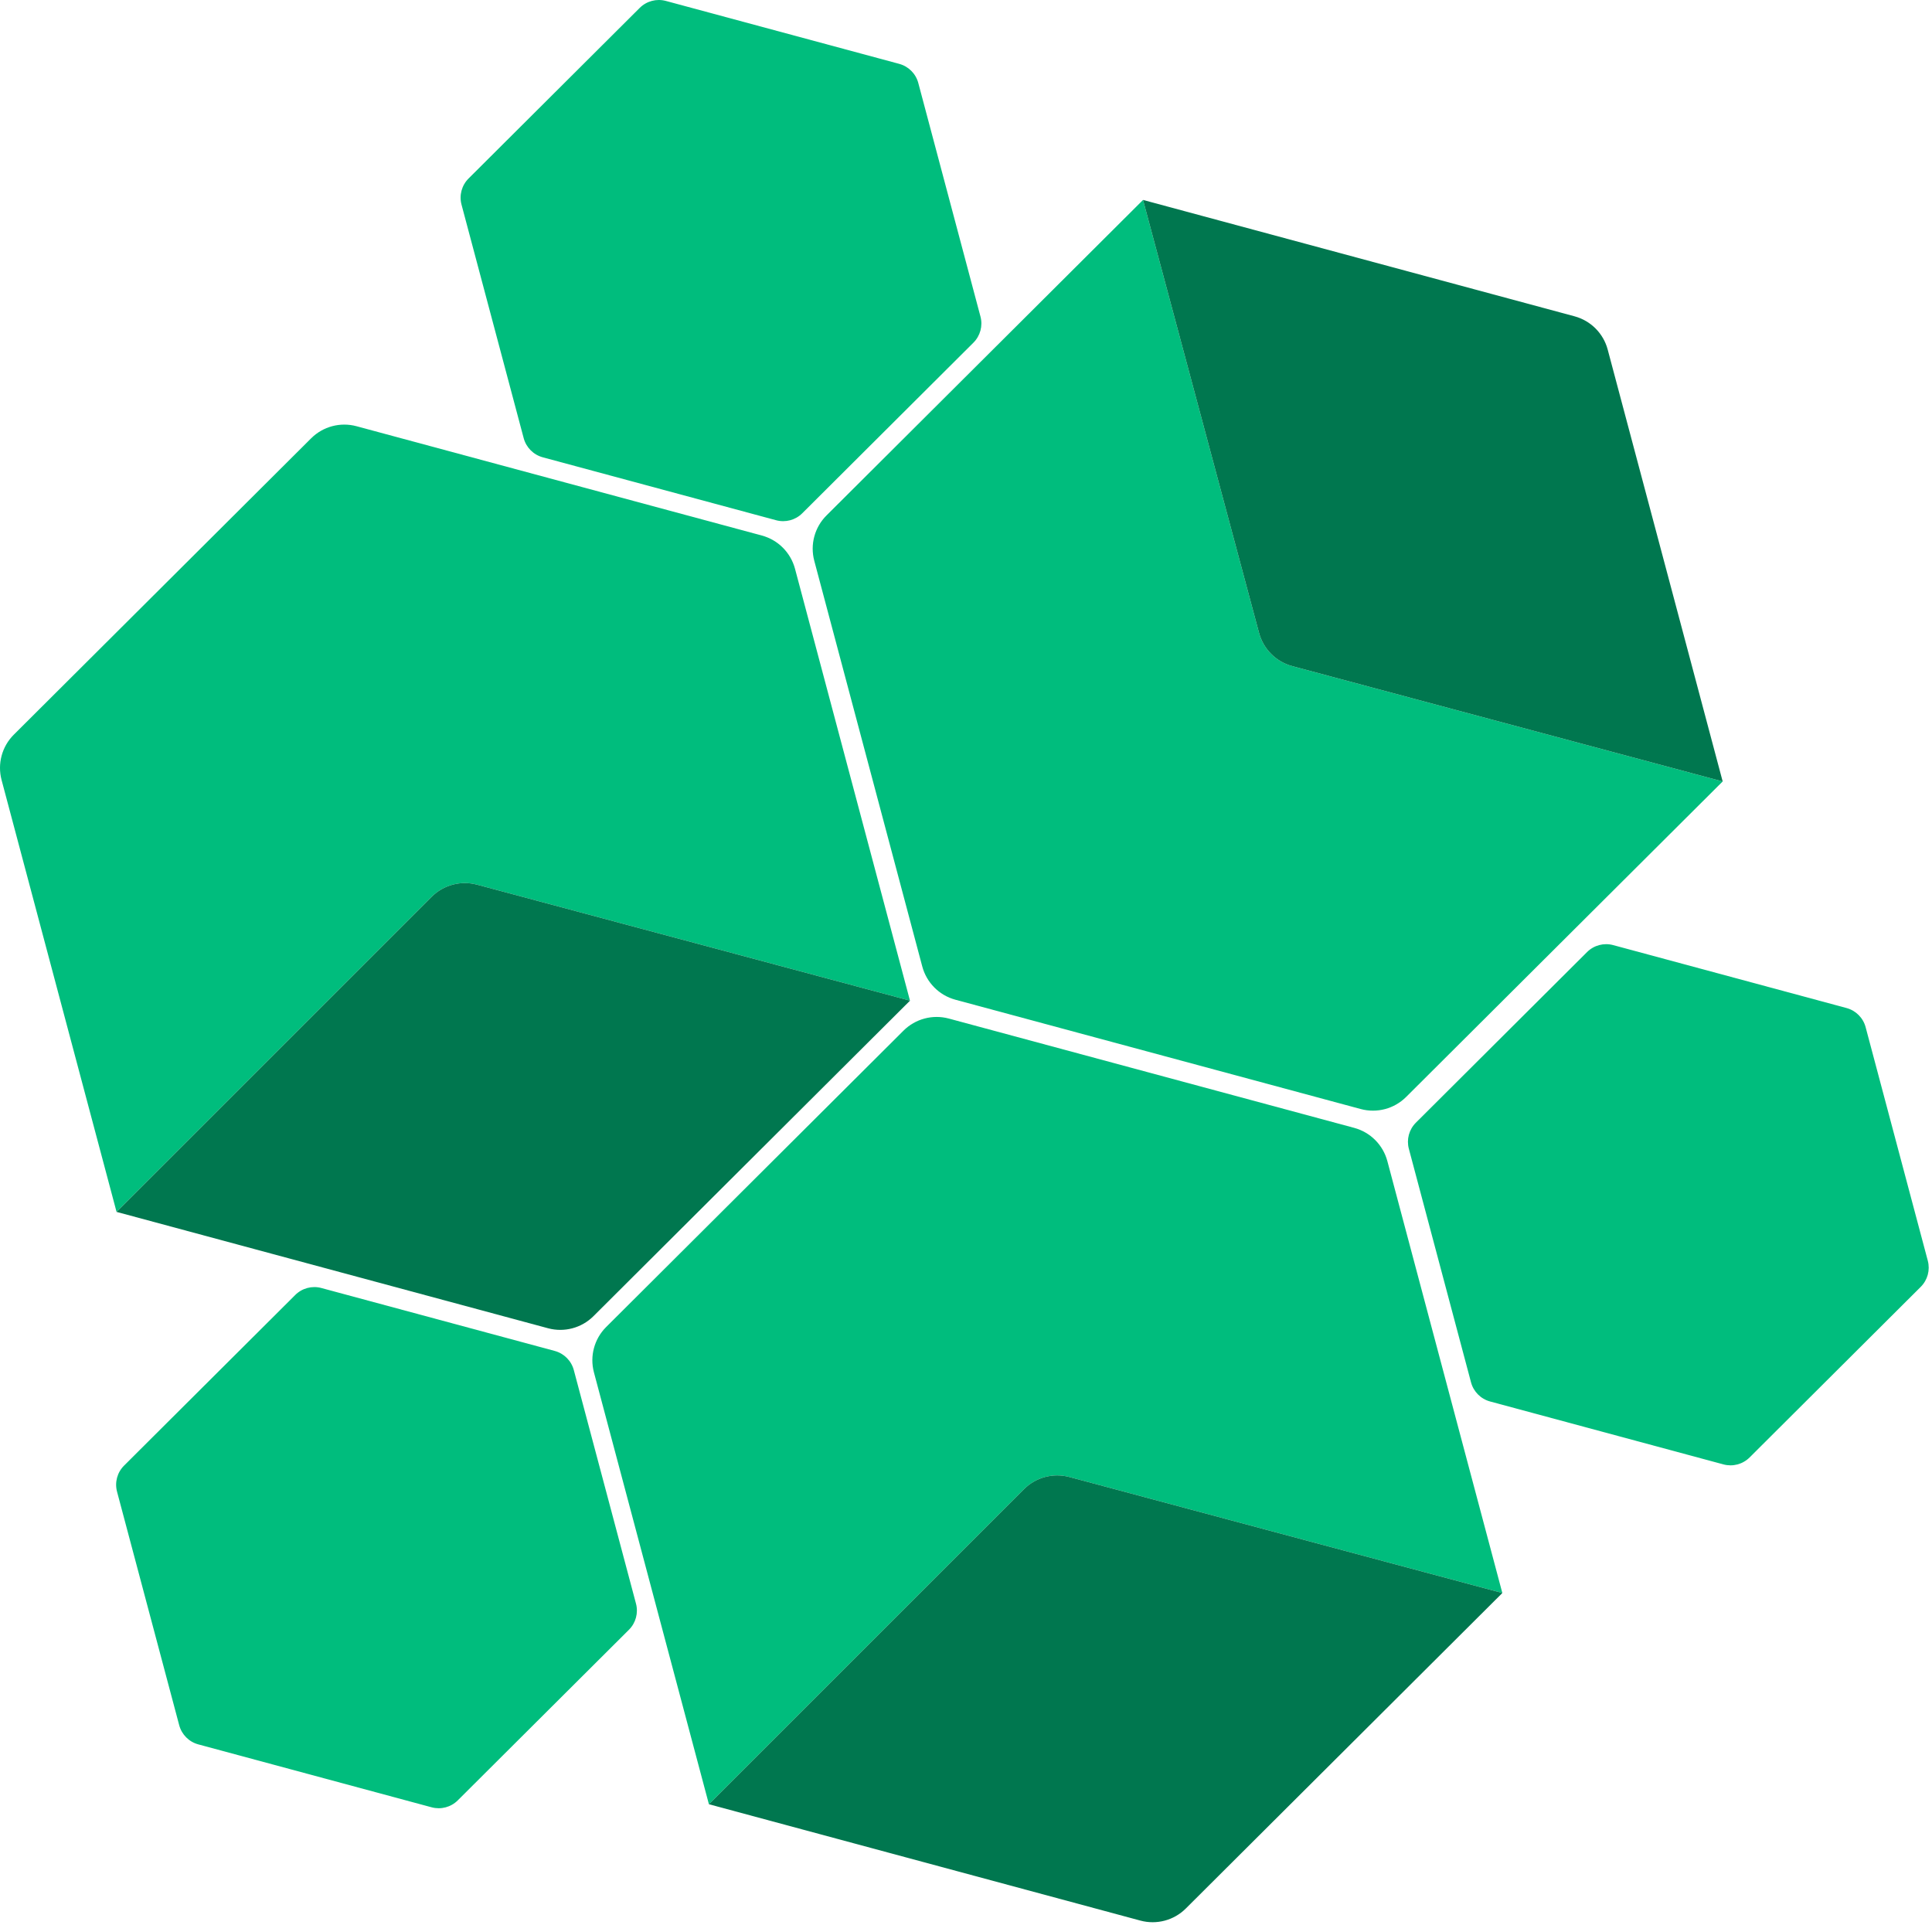
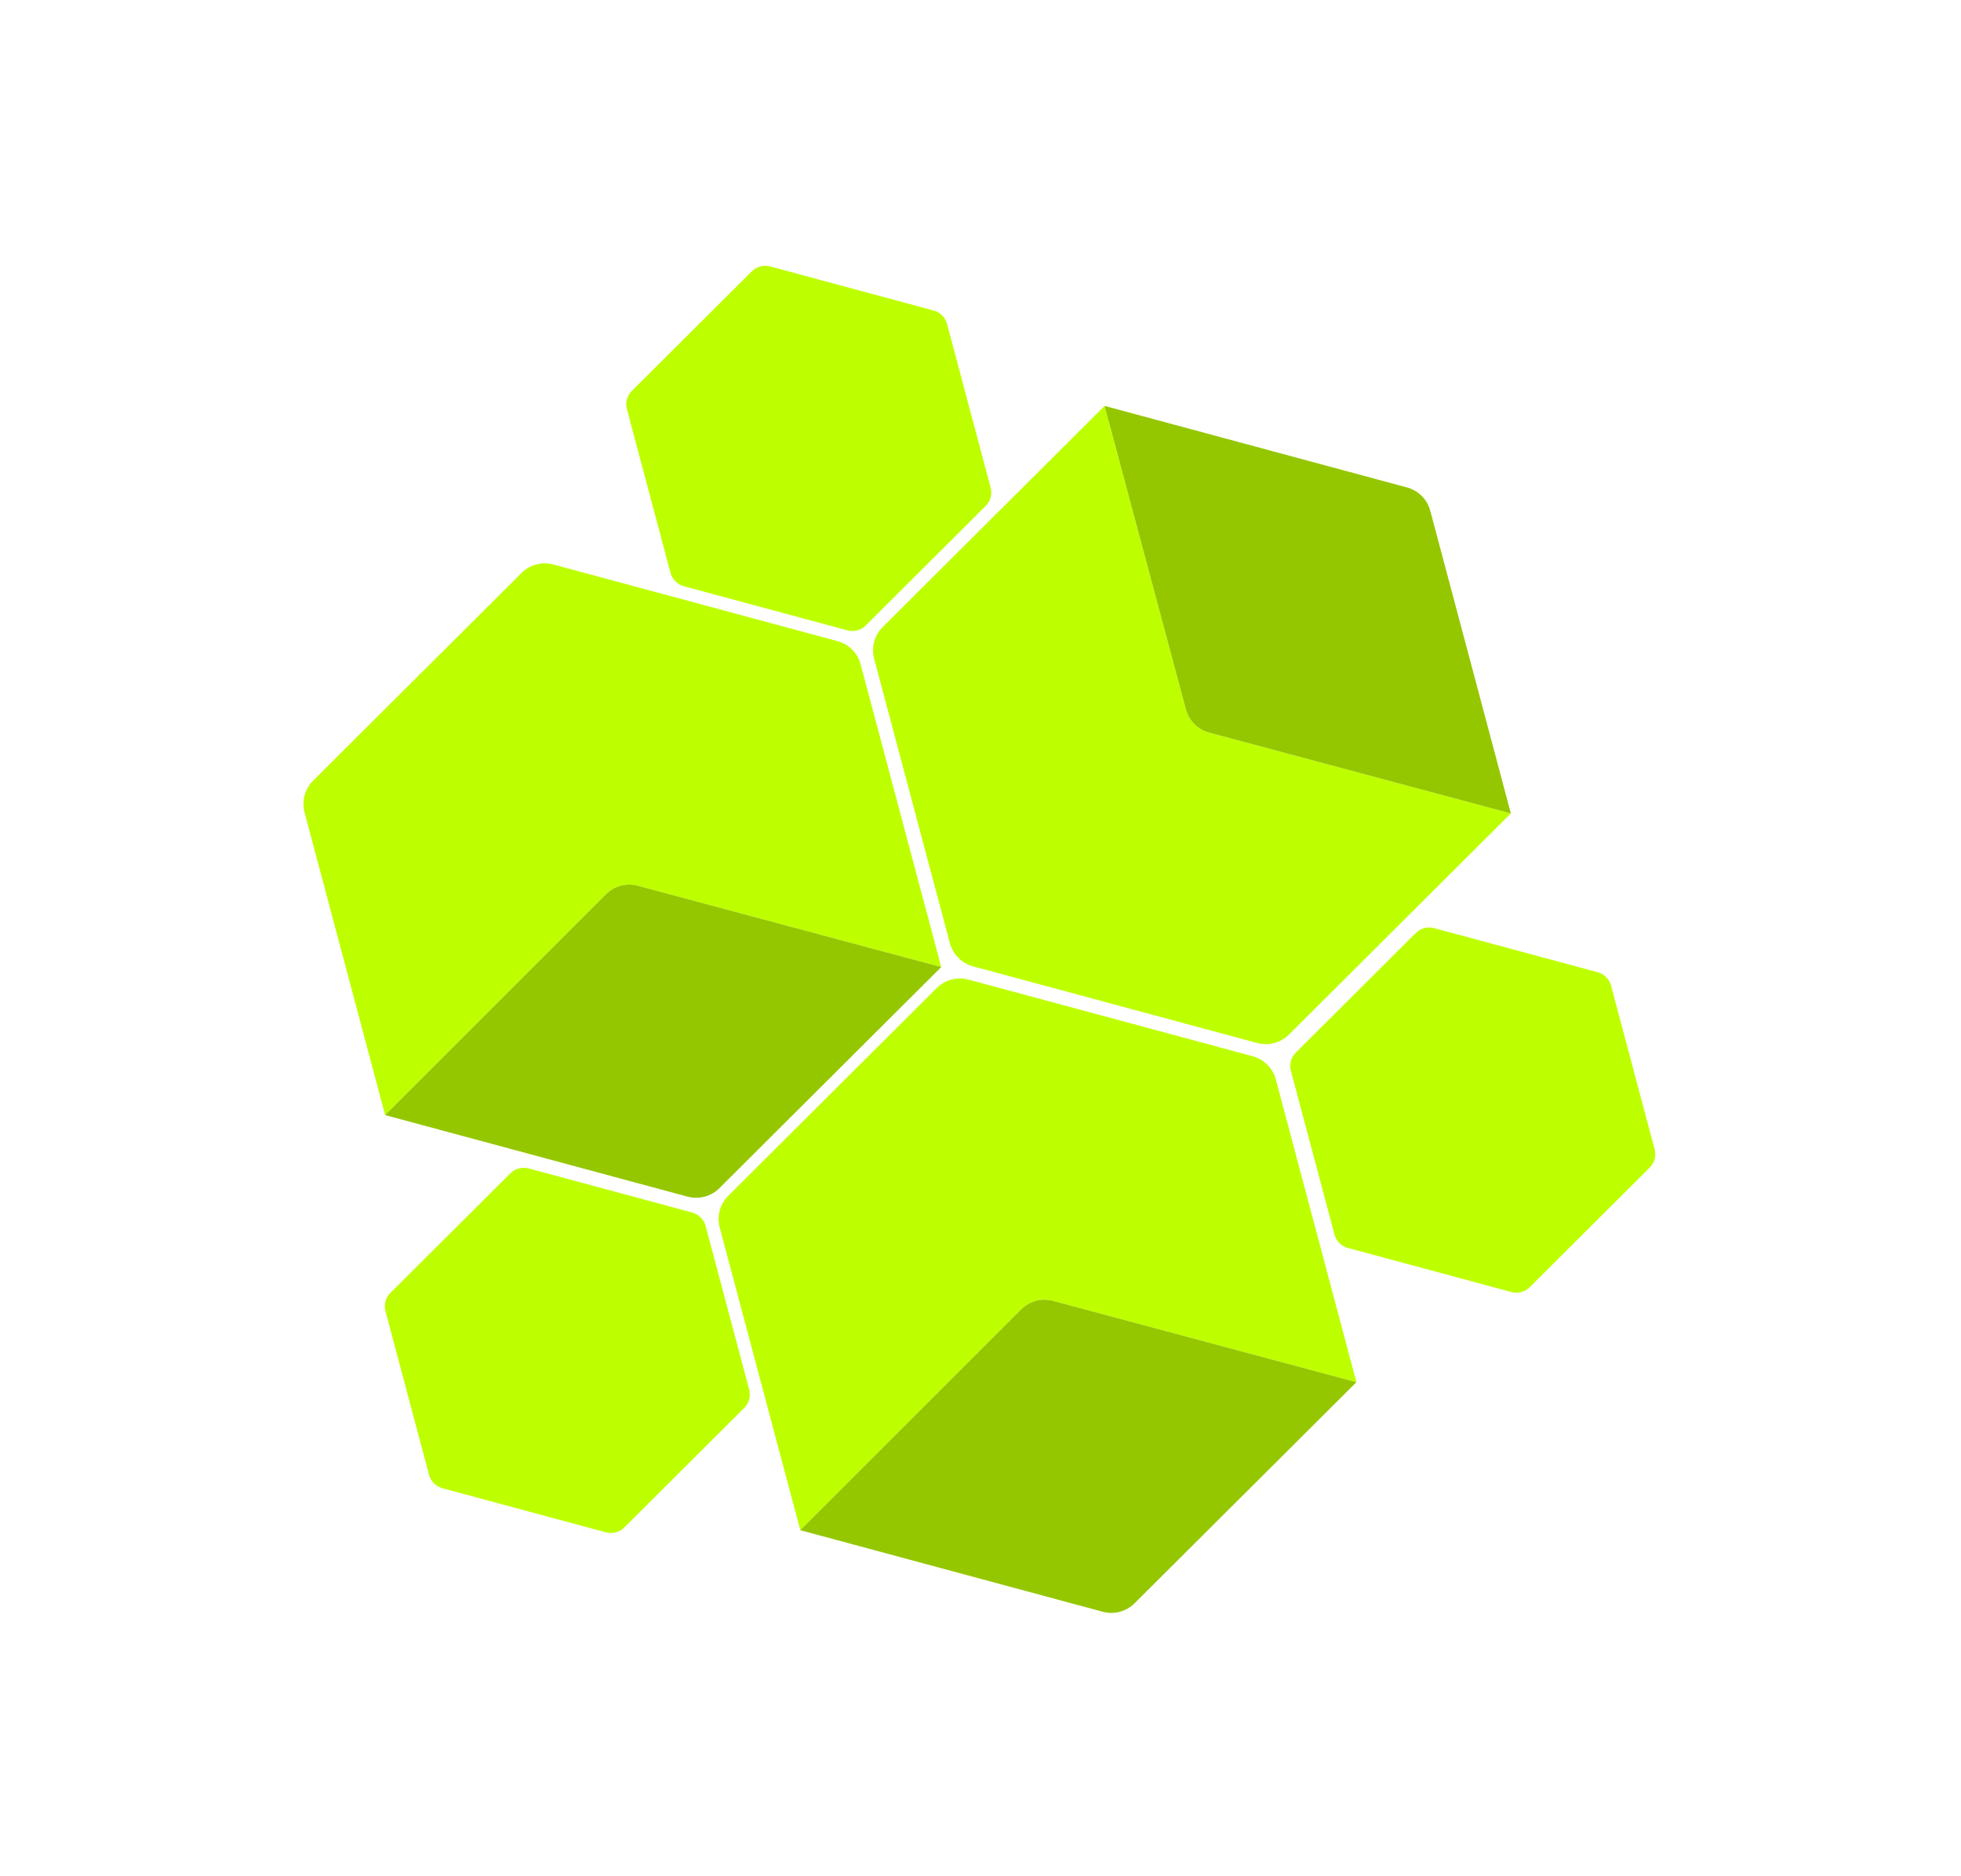
- <svg xmlns="http://www.w3.org/2000/svg" width="270" height="269" viewBox="0 0 270 269" fill="none">
-   <path fill-rule="evenodd" clip-rule="evenodd" d="M193.887 162.276C193.283 160.009 191.517 158.237 189.252 157.626L132.608 142.35C130.344 141.739 127.926 142.383 126.265 144.038L84.713 185.455C83.052 187.111 82.4 189.527 83.003 191.794L99.07 252.15L143.103 208.117C144.761 206.459 147.179 205.811 149.444 206.418L209.954 222.632L193.887 162.276Z" fill="#00BD7D" />
-   <path d="M159.374 268.413C161.638 269.024 164.057 268.38 165.718 266.724L209.954 222.632L149.444 206.418C147.179 205.811 144.761 206.459 143.103 208.117L99.07 252.15L159.374 268.413Z" fill="#00774F" />
-   <path fill-rule="evenodd" clip-rule="evenodd" d="M111.105 79.493C110.501 77.227 108.735 75.454 106.47 74.843L49.826 59.567C47.562 58.956 45.143 59.6 43.482 61.256L1.93 102.673C0.269 104.328 -0.382 106.744 0.221 109.011L16.288 169.367L60.321 125.334C61.979 123.676 64.396 123.028 66.662 123.635L127.172 139.849L111.105 79.493Z" fill="#00BD7D" />
-   <path d="M76.592 185.63C78.856 186.241 81.274 185.597 82.936 183.942L127.172 139.849L66.662 123.635C64.396 123.028 61.979 123.676 60.321 125.334L16.288 169.367L76.592 185.63Z" fill="#00774F" />
-   <path fill-rule="evenodd" clip-rule="evenodd" d="M159.741 27.943L115.505 72.035C113.844 73.691 113.192 76.107 113.796 78.374L128.888 135.067C129.491 137.334 131.258 139.106 133.522 139.717L190.166 154.993C192.431 155.604 194.849 154.96 196.51 153.304L240.746 109.212L180.597 93.095C178.332 92.488 176.562 90.718 175.955 88.453L159.741 27.943Z" fill="#00BD7D" />
-   <path d="M175.955 88.453C176.562 90.718 178.332 92.488 180.597 93.095L240.746 109.212L224.679 48.856C224.076 46.589 222.309 44.817 220.045 44.206L159.741 27.943L175.955 88.453Z" fill="#00774F" />
-   <path d="M41.262 180.978C42.218 180.025 43.611 179.654 44.914 180.006L77.524 188.801C78.828 189.152 79.845 190.173 80.192 191.477L88.881 224.116C89.228 225.42 88.853 226.811 87.897 227.765L63.975 251.608C63.019 252.561 61.627 252.932 60.323 252.58L27.713 243.786C26.41 243.434 25.393 242.414 25.045 241.109L16.357 208.471C16.009 207.166 16.385 205.775 17.341 204.822L41.262 180.978Z" fill="#00BD7D" />
-   <path d="M221.794 133.055C222.75 132.102 224.143 131.732 225.446 132.083L258.057 140.878C259.36 141.229 260.377 142.25 260.725 143.555L269.413 176.193C269.761 177.498 269.385 178.889 268.429 179.842L244.508 203.686C243.551 204.639 242.159 205.01 240.855 204.658L208.245 195.864C206.942 195.512 205.924 194.492 205.577 193.187L196.889 160.548C196.541 159.243 196.916 157.852 197.873 156.899L221.794 133.055Z" fill="#00BD7D" />
-   <path d="M89.403 1.103C90.36 0.149 91.752 -0.221 93.056 0.13L125.666 8.925C126.97 9.277 127.987 10.297 128.334 11.602L137.023 44.241C137.37 45.545 136.995 46.936 136.038 47.89L112.117 71.733C111.161 72.687 109.768 73.057 108.465 72.706L75.855 63.911C74.551 63.559 73.534 62.539 73.186 61.234L64.498 28.596C64.15 27.291 64.526 25.9 65.482 24.947L89.403 1.103Z" fill="#00BD7D" />
+ <svg xmlns="http://www.w3.org/2000/svg" width="391" height="374" viewBox="0 0 391 374" fill="none">
+   <path fill-rule="evenodd" clip-rule="evenodd" d="M254.387 215.276C253.783 213.009 252.017 211.237 249.752 210.626L193.108 195.35C190.844 194.739 188.426 195.383 186.765 197.038L145.213 238.455C143.552 240.111 142.9 242.527 143.503 244.794L159.571 305.15L203.603 261.117C205.261 259.459 207.679 258.811 209.944 259.418L270.454 275.632L254.387 215.276Z" fill="#BEFF00" />
+   <path d="M219.874 321.413C222.138 322.024 224.557 321.38 226.218 319.724L270.454 275.632L209.944 259.418C207.679 258.811 205.261 259.459 203.603 261.117L159.571 305.15L219.874 321.413Z" fill="#94C700" />
+   <path fill-rule="evenodd" clip-rule="evenodd" d="M171.605 132.493C171.001 130.227 169.235 128.455 166.97 127.844L110.326 112.567C108.062 111.957 105.643 112.6 103.982 114.256L62.431 155.673C60.769 157.329 60.118 159.745 60.721 162.011L76.788 222.367L120.821 178.335C122.479 176.677 124.896 176.029 127.162 176.636L187.672 192.849L171.605 132.493Z" fill="#BEFF00" />
+   <path d="M137.092 238.631C139.356 239.242 141.774 238.598 143.436 236.942L187.672 192.849L127.162 176.636C124.896 176.029 122.479 176.677 120.821 178.335L76.788 222.367L137.092 238.631Z" fill="#94C700" />
+   <path fill-rule="evenodd" clip-rule="evenodd" d="M220.241 80.943L176.005 125.036C174.344 126.692 173.692 129.108 174.295 131.374L189.387 188.068C189.991 190.334 191.757 192.106 194.022 192.717L250.666 207.994C252.93 208.604 255.349 207.961 257.01 206.305L301.246 162.212L241.097 146.095C238.831 145.488 237.062 143.719 236.455 141.453L220.241 80.943Z" fill="#BEFF00" />
+   <path d="M236.455 141.453C237.062 143.719 238.831 145.488 241.097 146.095L301.246 162.212L285.179 101.856C284.575 99.59 282.809 97.817 280.544 97.207L220.241 80.943L236.455 141.453Z" fill="#94C700" />
+   <path d="M101.762 233.978C102.718 233.024 104.111 232.654 105.414 233.005L138.024 241.8C139.328 242.152 140.345 243.172 140.692 244.477L149.381 277.115C149.728 278.42 149.353 279.811 148.397 280.764L124.475 304.608C123.519 305.561 122.127 305.932 120.823 305.58L88.213 296.785C86.91 296.434 85.893 295.413 85.545 294.109L76.857 261.47C76.509 260.165 76.885 258.775 77.841 257.821L101.762 233.978Z" fill="#BEFF00" />
+   <path d="M282.295 186.056C283.251 185.103 284.643 184.732 285.947 185.084L318.557 193.878C319.861 194.23 320.878 195.25 321.225 196.555L329.914 229.194C330.261 230.498 329.886 231.889 328.93 232.843L305.008 256.687C304.052 257.64 302.66 258.01 301.356 257.659L268.746 248.864C267.442 248.512 266.425 247.492 266.078 246.187L257.389 213.549C257.042 212.244 257.417 210.853 258.373 209.9L282.295 186.056Z" fill="#BEFF00" />
+   <path d="M149.904 54.103C150.86 53.15 152.253 52.779 153.556 53.13L186.166 61.925C187.47 62.277 188.487 63.297 188.834 64.602L197.523 97.241C197.87 98.545 197.495 99.936 196.539 100.89L172.617 124.733C171.661 125.687 170.269 126.057 168.965 125.706L136.355 116.911C135.051 116.559 134.034 115.539 133.687 114.234L124.998 81.596C124.651 80.291 125.026 78.9 125.982 77.947L149.904 54.103Z" fill="#BEFF00" />
</svg>
